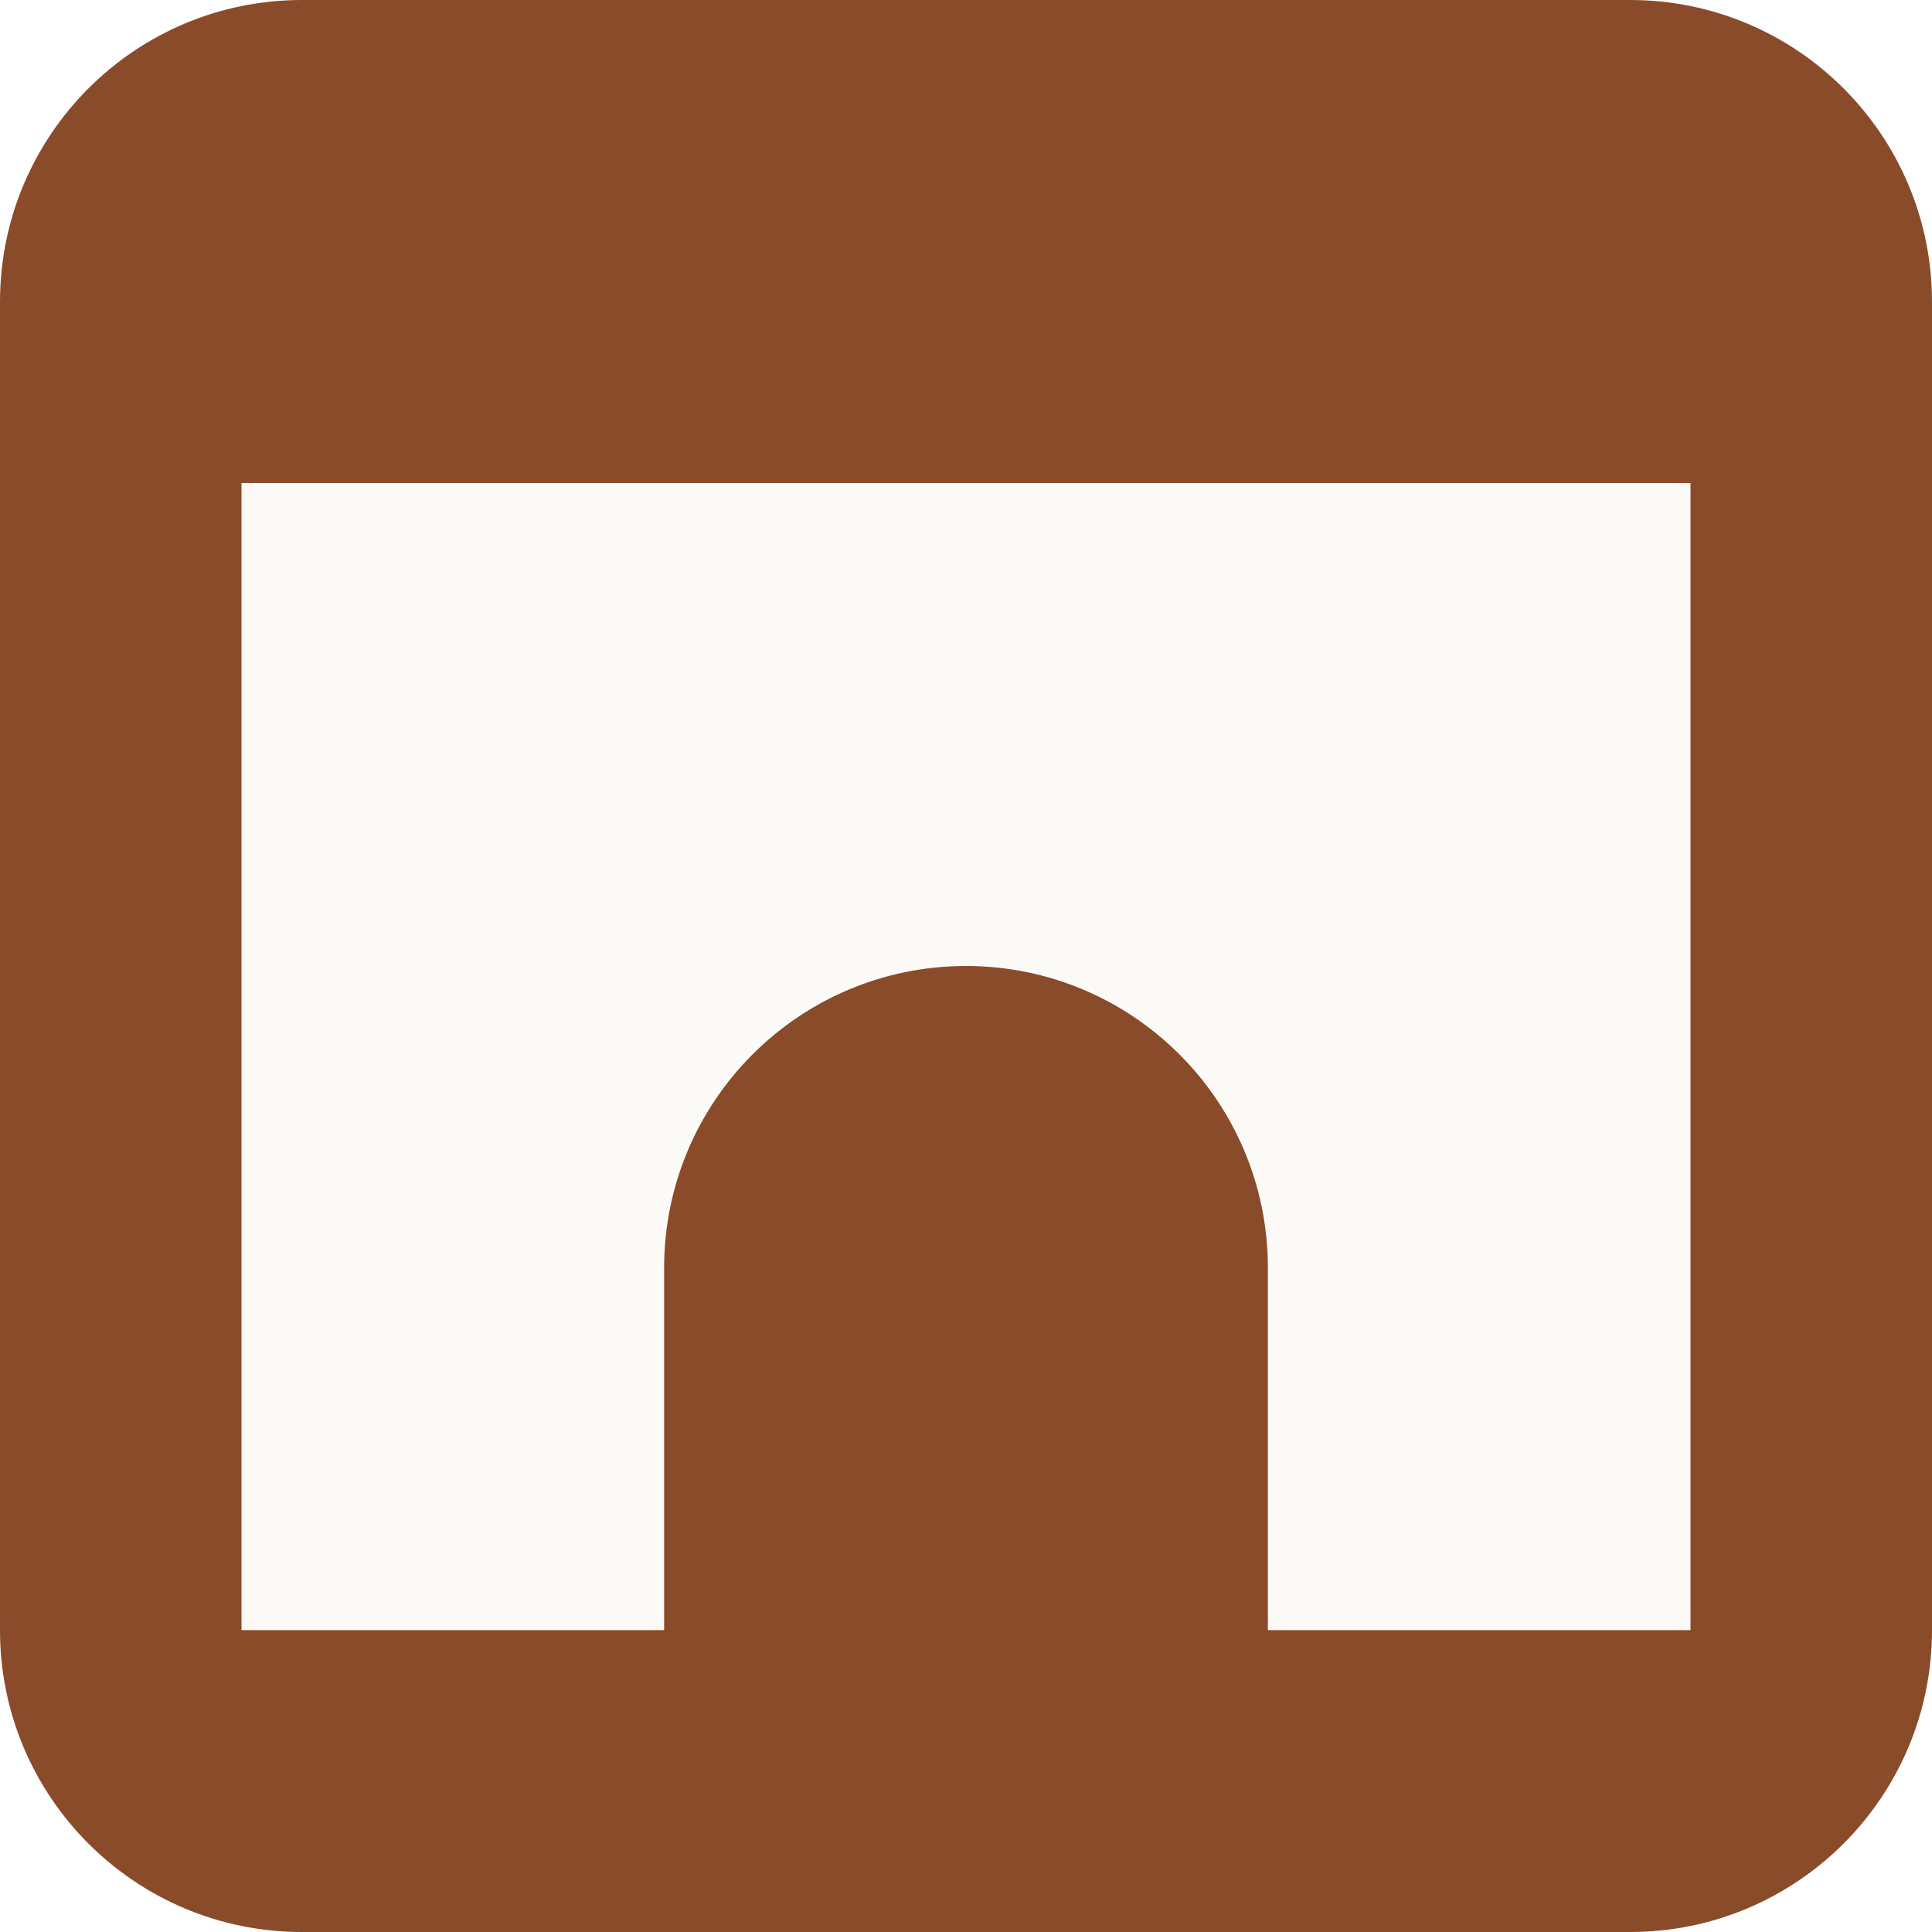
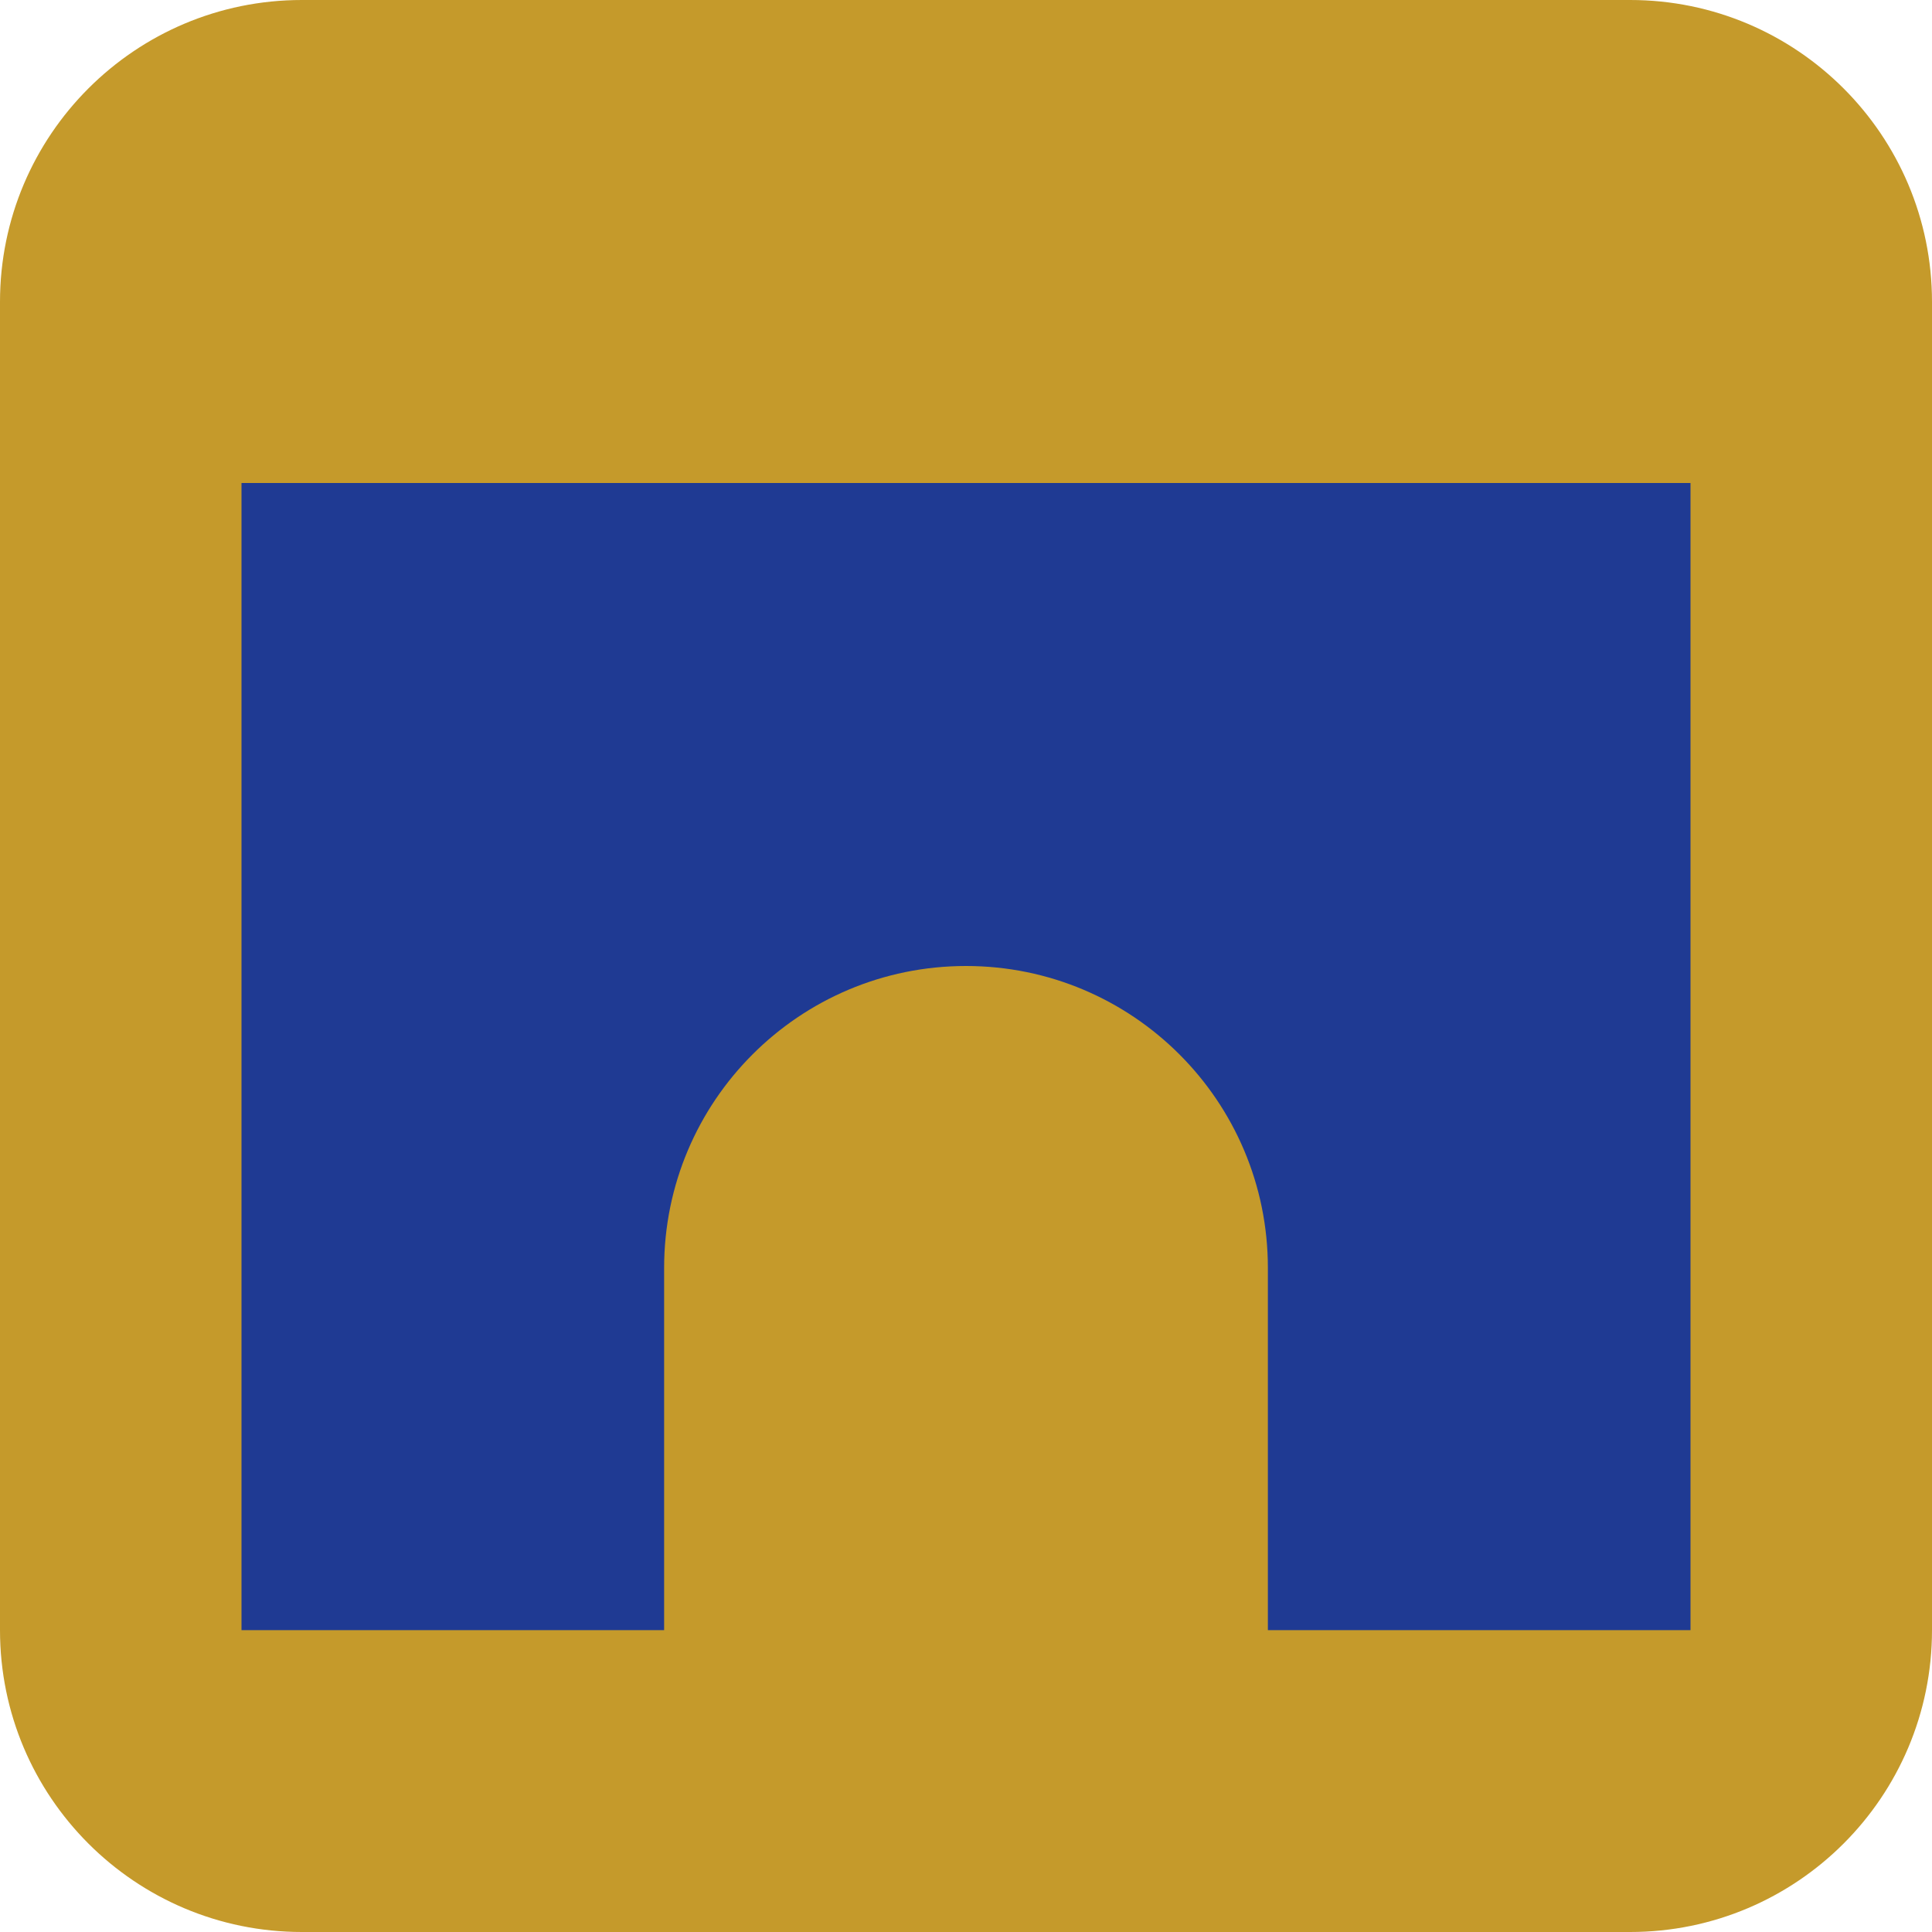
<svg xmlns="http://www.w3.org/2000/svg" viewBox="0 0 64 64" role="img" aria-label="Building Beautifully">
-   <rect width="64" height="64" rx="10" fill="#8a4b2a" />
-   <path fill="#fbfaf7" d="M8 54 V16 H56 V54 H42 V42 a10 10 0 0 0 -20 0 V54 Z" />
+   <rect width="64" height="64" rx="10" fill="#c59a2b" />
+   <path fill="#1f3a93" d="M8 54 V16 H56 V54 H42 V42 a10 10 0 0 0 -20 0 V54 Z" />
</svg>
